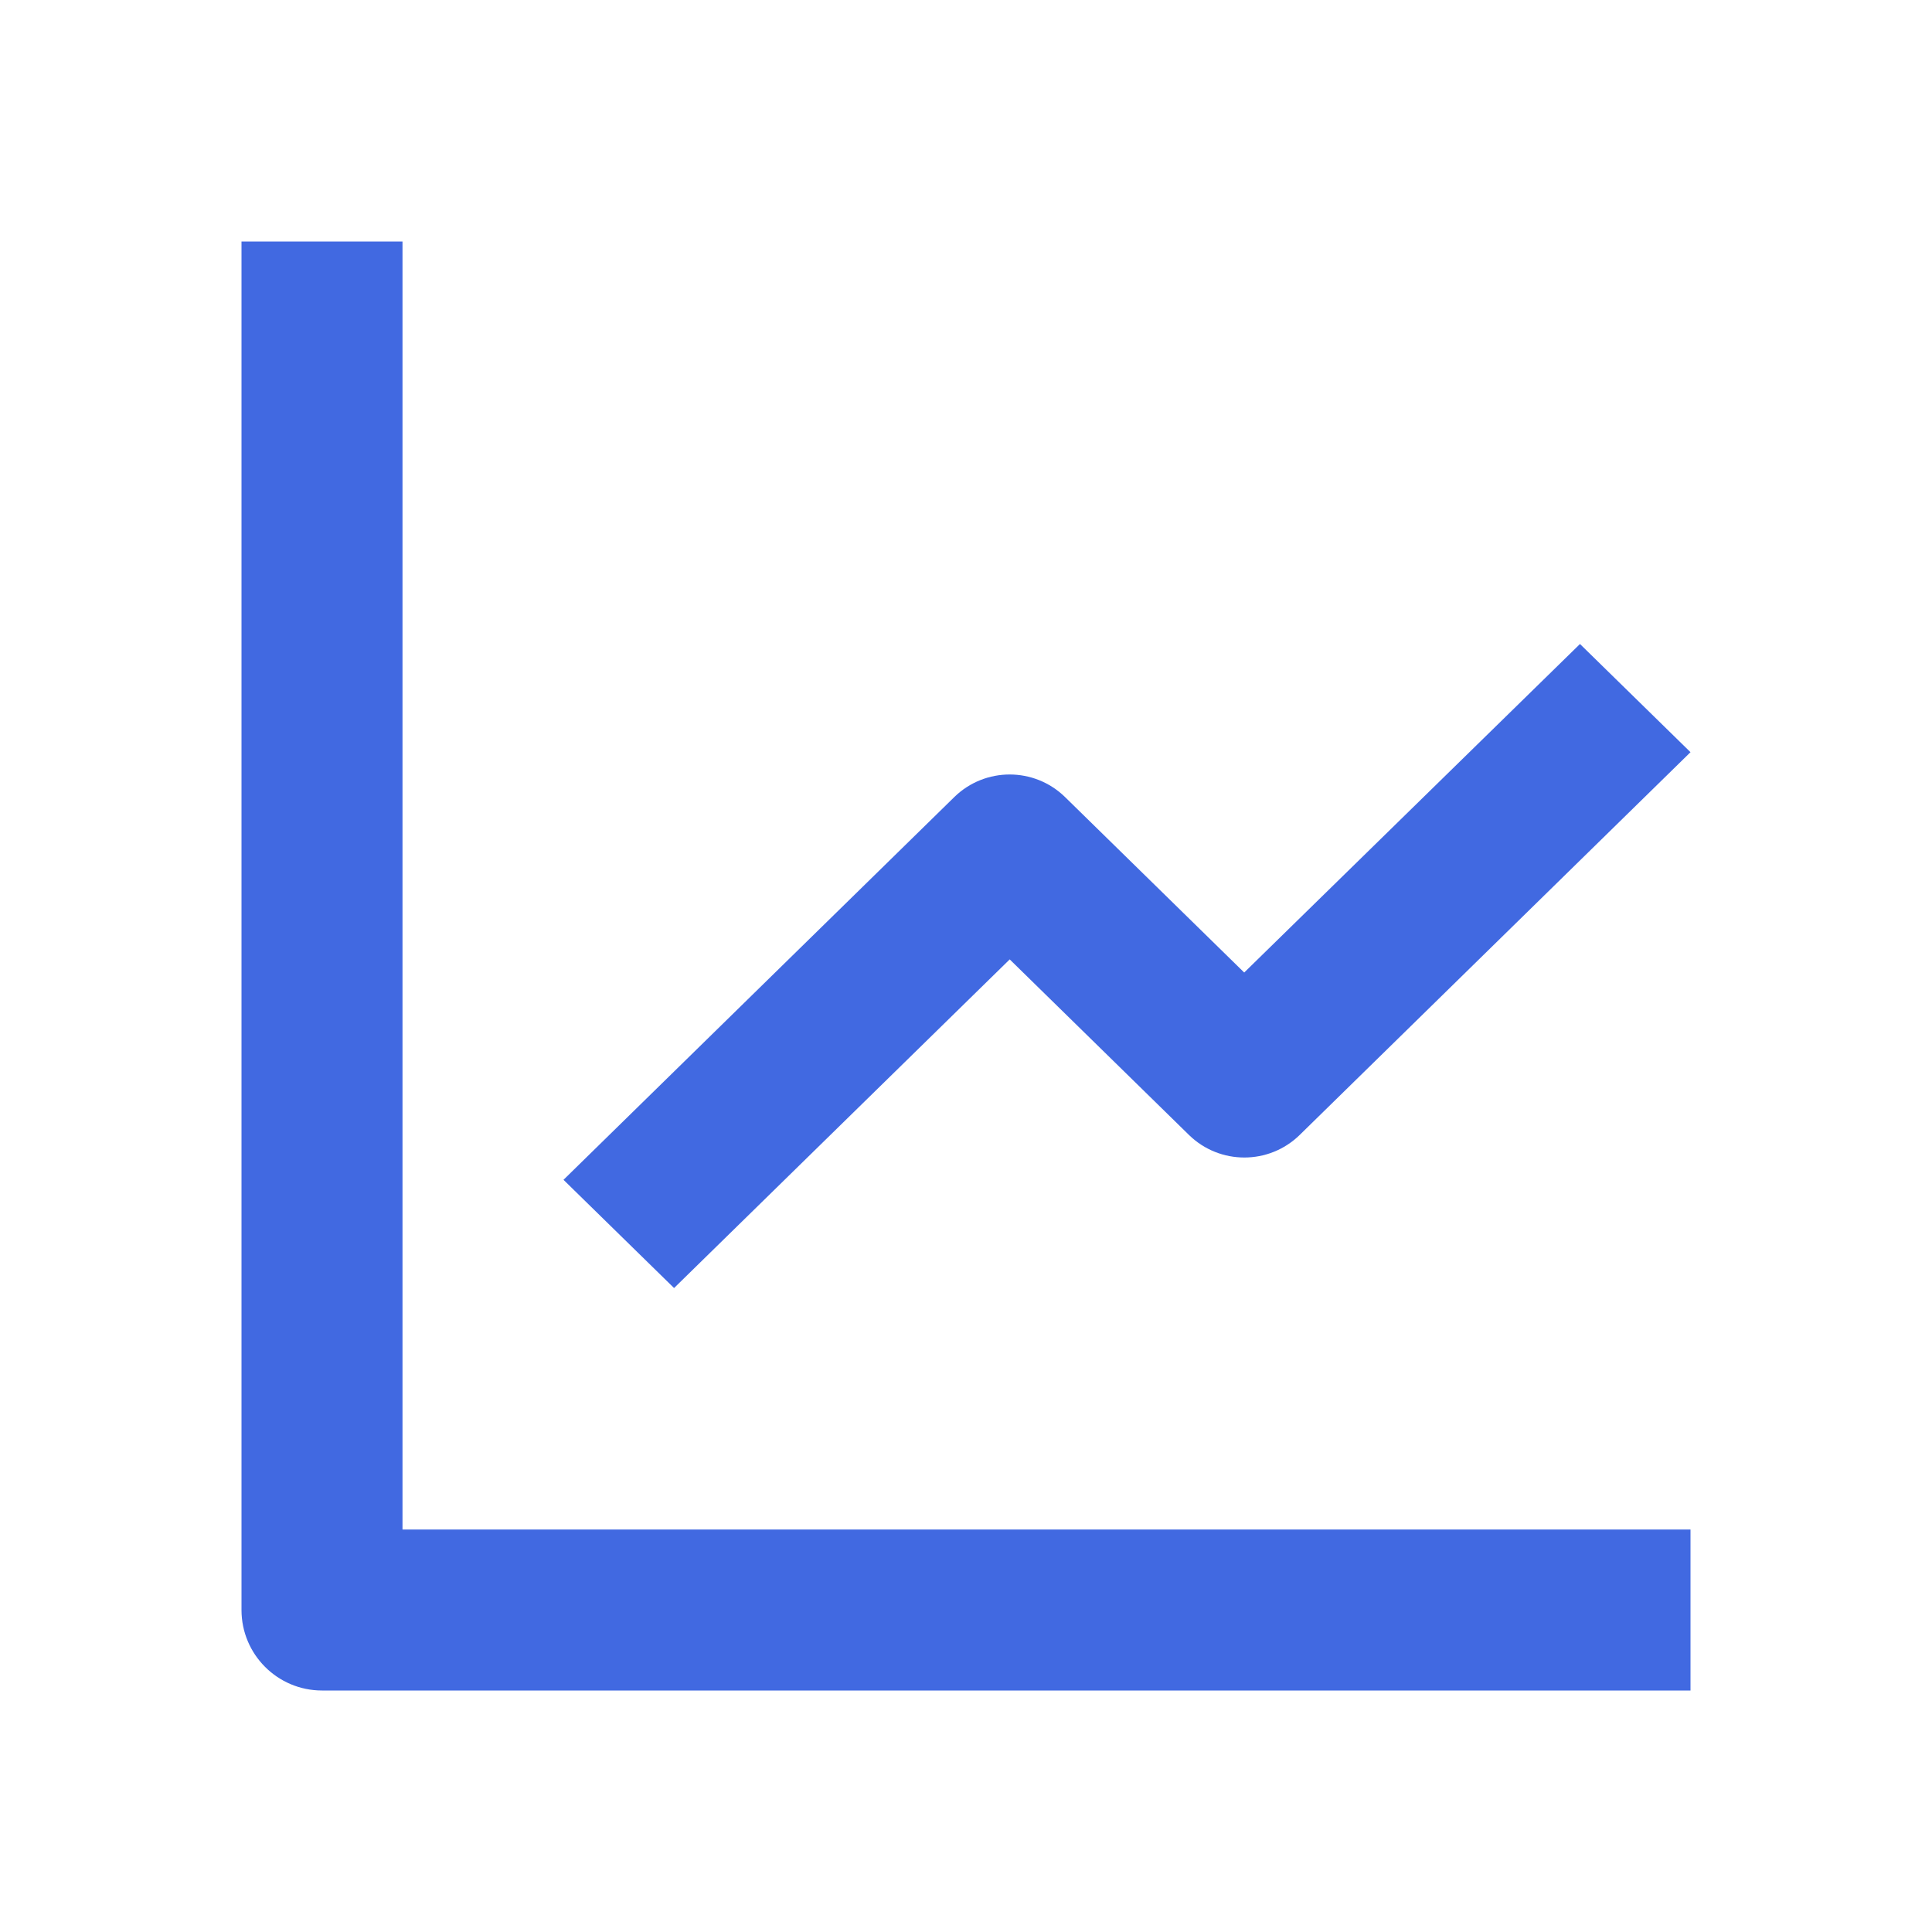
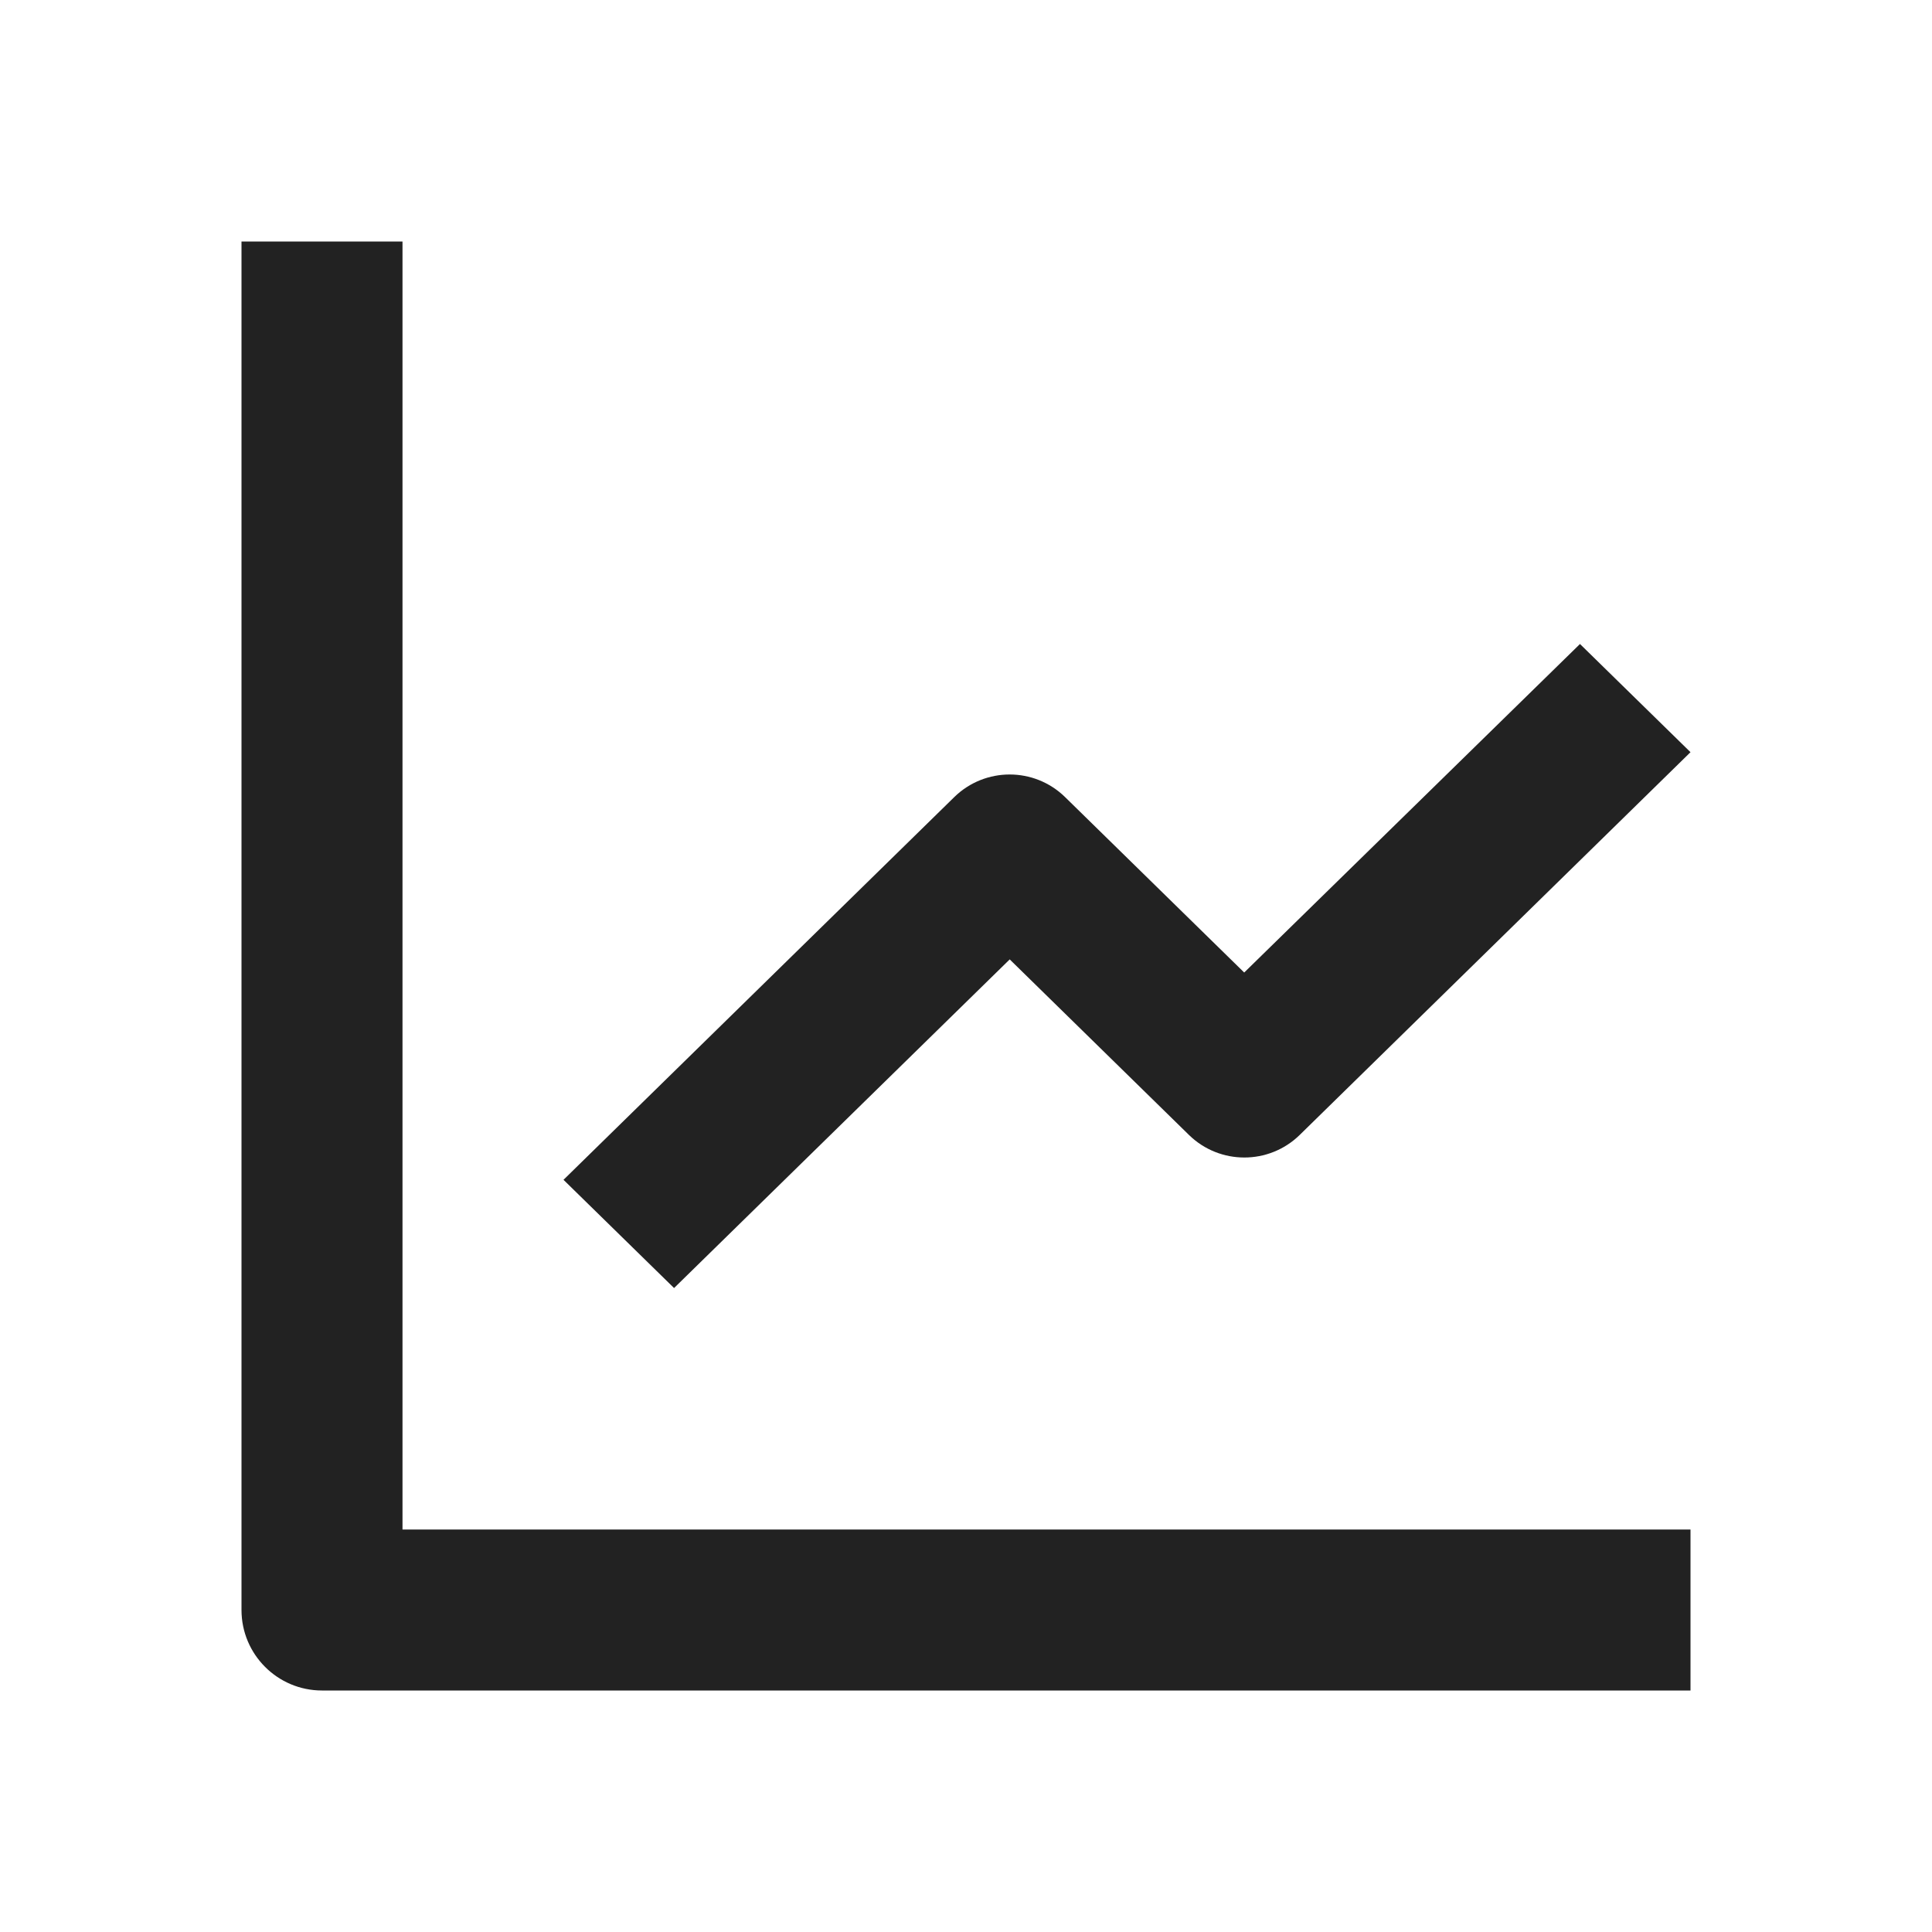
<svg xmlns="http://www.w3.org/2000/svg" width="24" height="24" viewBox="0 0 24 24" fill="none">
-   <path d="M21 21H4C3.448 21 3 20.552 3 20V3H5V19H21V21ZM8.373 16L7 14.656L11.856 9.9C12.238 9.528 12.847 9.528 13.229 9.9L15.456 12.081L19.627 8L21 9.344L16.144 14.1C15.762 14.472 15.153 14.472 14.771 14.1L12.543 11.918L8.374 16H8.373Z" fill="royalblue" />
+   <path d="M21 21H4C3.448 21 3 20.552 3 20V3H5V19H21V21ZM8.373 16L7 14.656L11.856 9.9C12.238 9.528 12.847 9.528 13.229 9.9L15.456 12.081L19.627 8L21 9.344L16.144 14.1C15.762 14.472 15.153 14.472 14.771 14.1L12.543 11.918L8.374 16H8.373Z" fill="#222" />
</svg>
